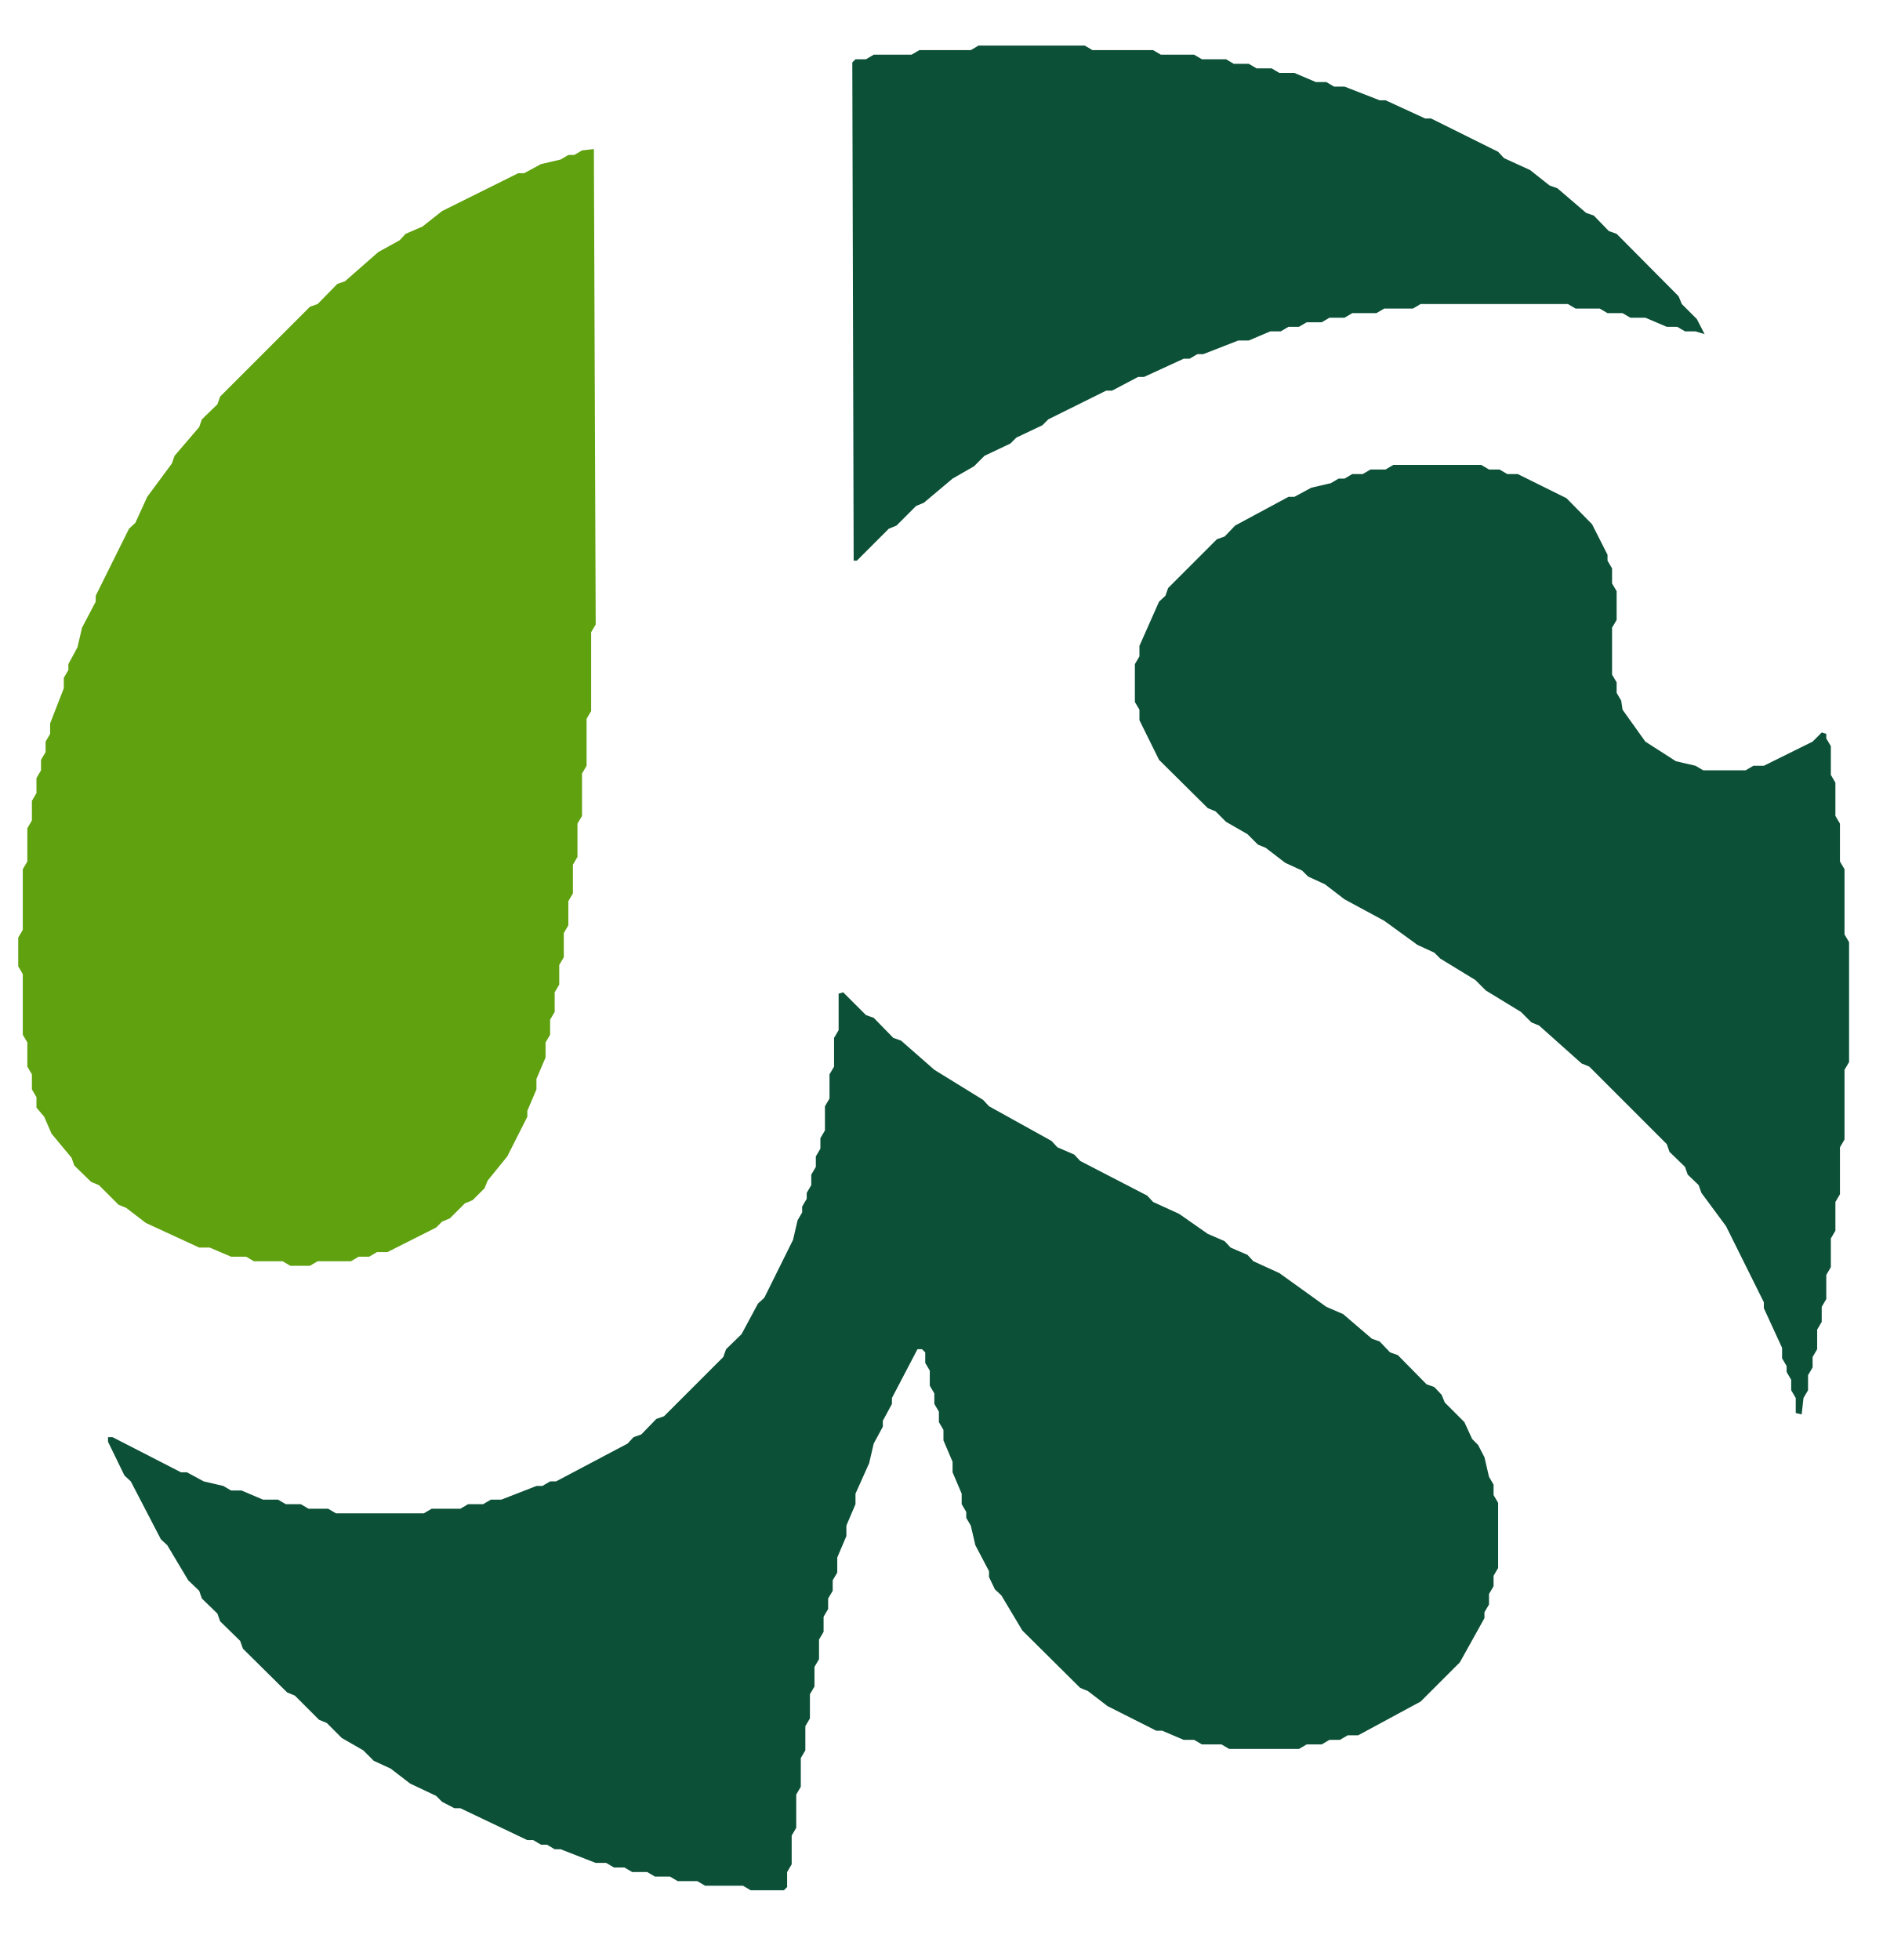
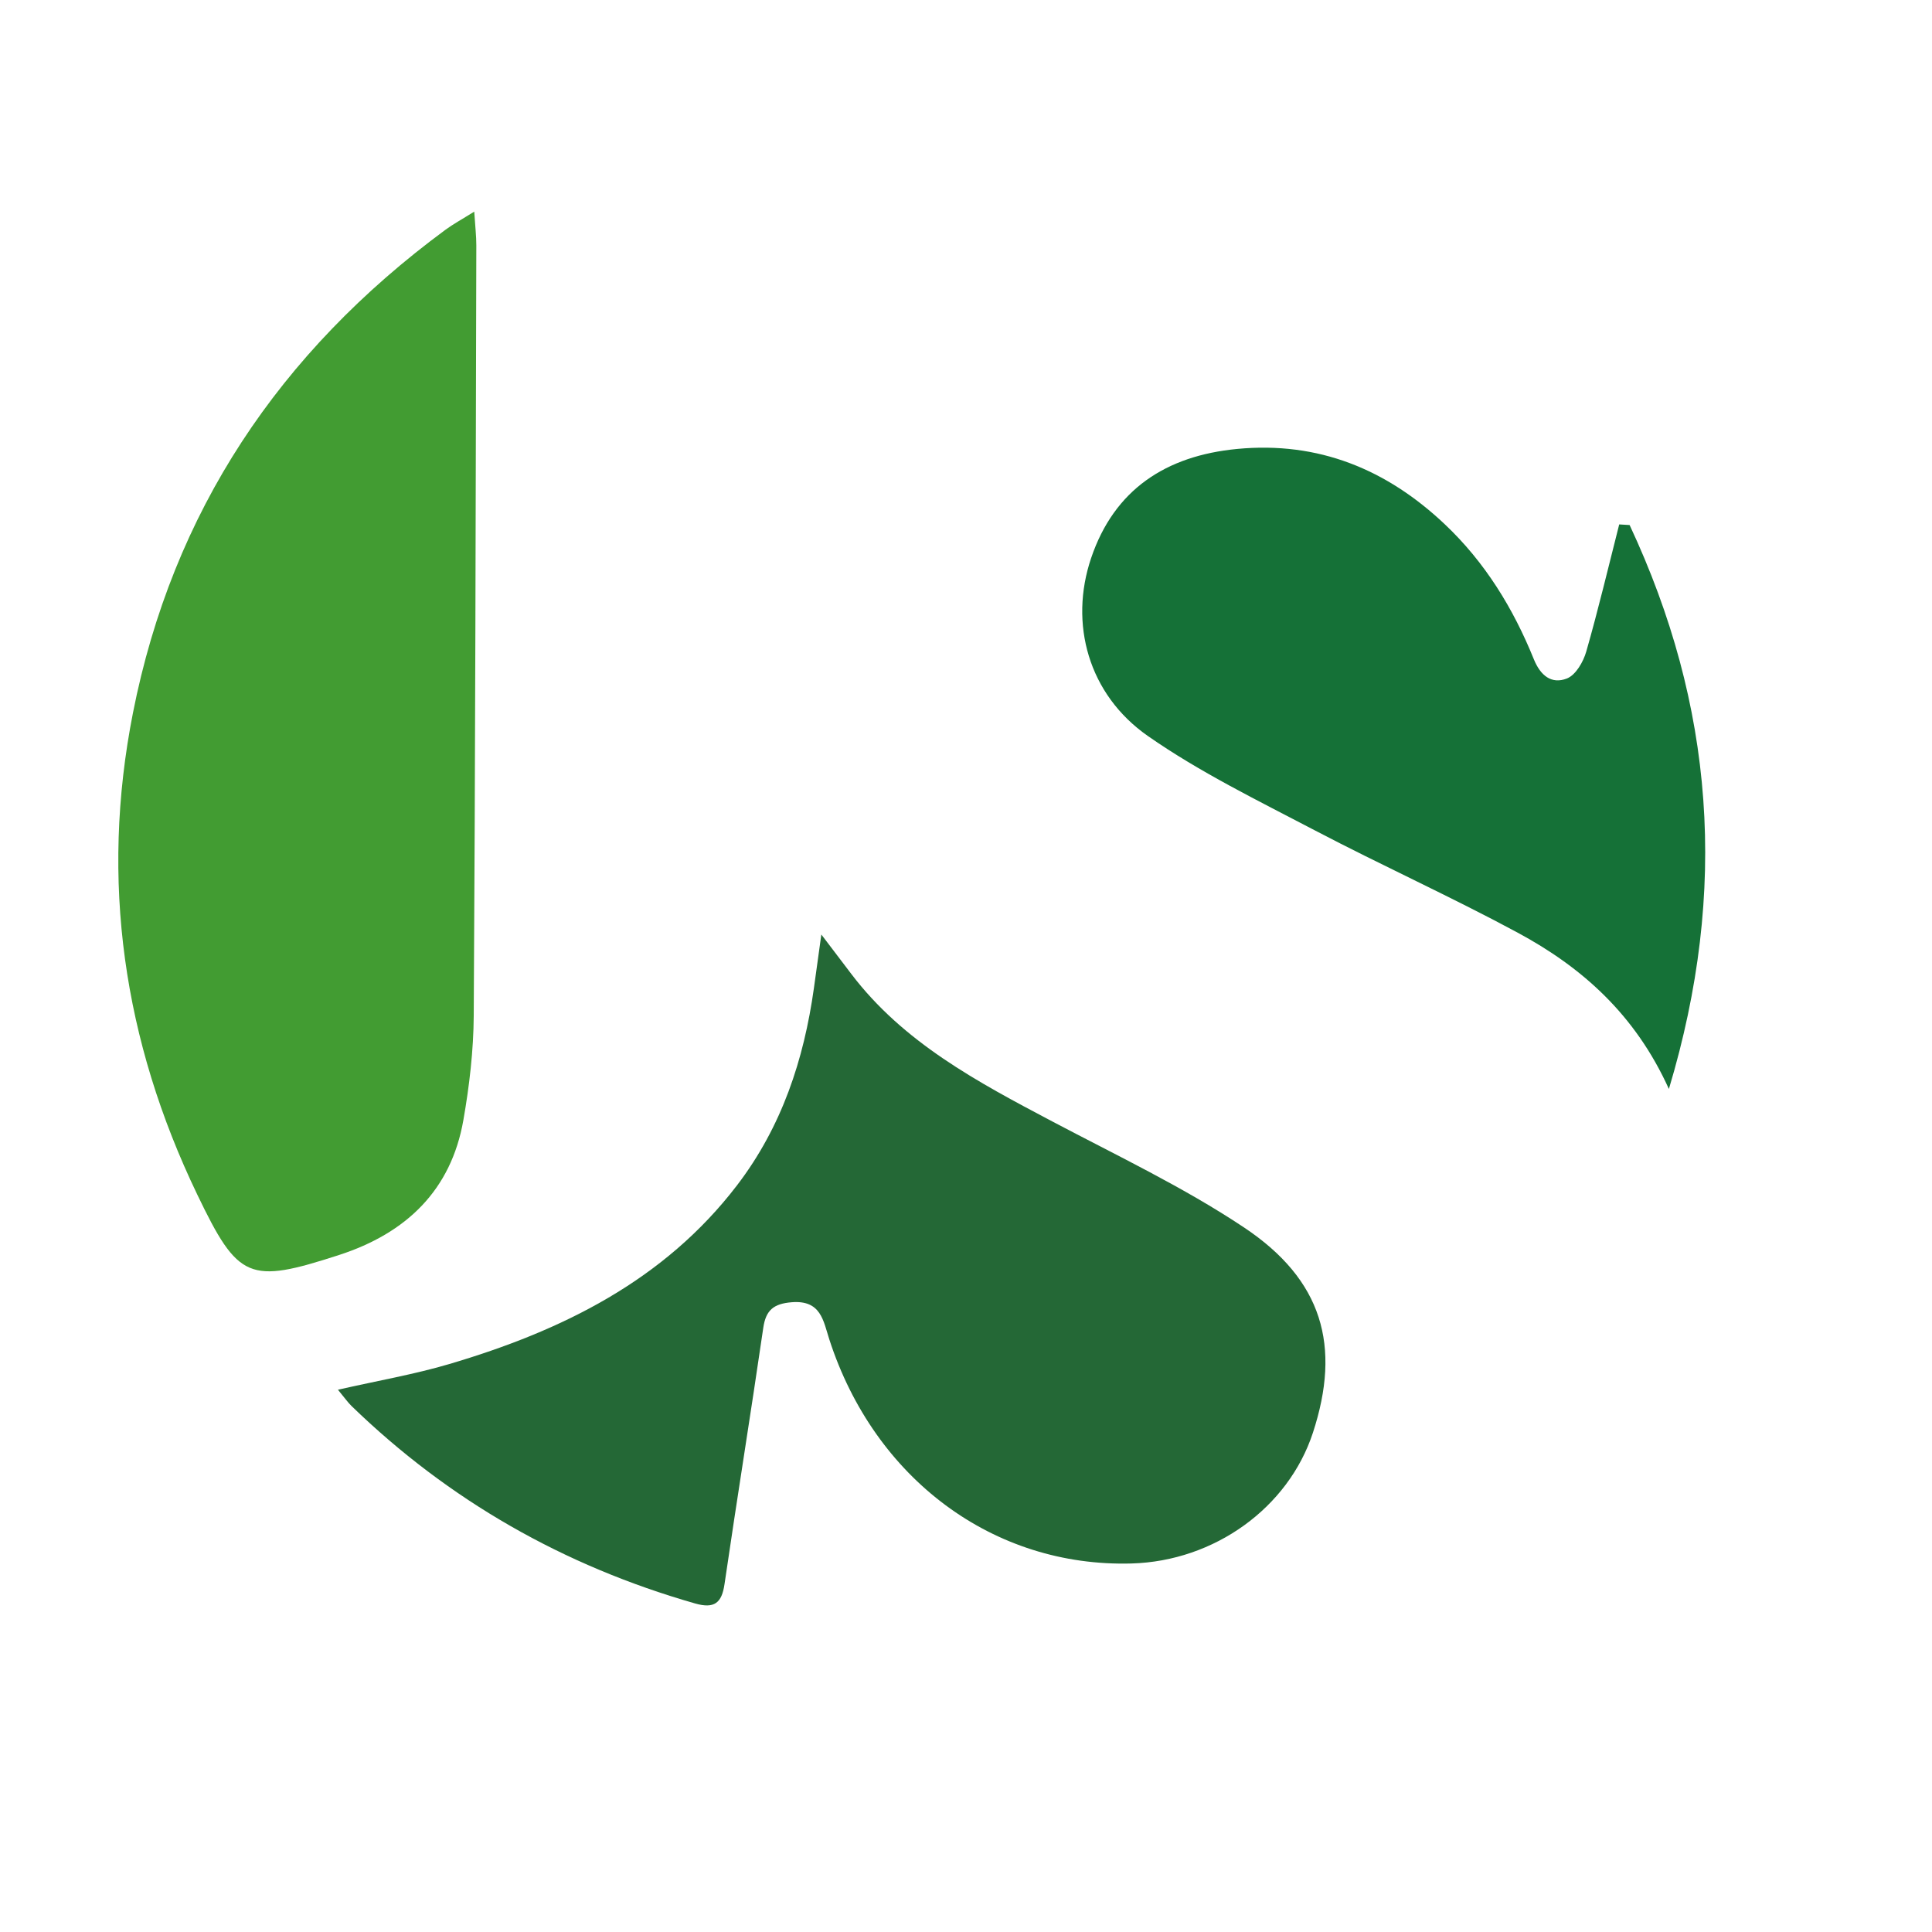
- <svg xmlns="http://www.w3.org/2000/svg" viewBox="0 0 413 430">
-   <path fill="#0C5038" fill-rule="evenodd" d="M23.7 315.3 L23.7 316.3 L27.3 323.7 L28.7 325.0 L35.3 337.7 L36.7 339.0 L41.3 346.7 L43.7 349.0 L44.3 350.7 L47.7 354.0 L48.3 355.7 L52.7 360.0 L53.3 361.7 L63.0 371.3 L64.7 372.0 L70.0 377.3 L71.7 378.0 L75.0 381.3 L79.7 384.0 L82.0 386.3 L85.7 388.0 L90.0 391.3 L95.7 394.0 L97.0 395.3 L99.7 396.7 L101.0 396.7 L115.7 403.7 L117.0 403.7 L118.7 404.7 L120.0 404.7 L121.7 405.7 L123.0 405.7 L130.7 408.7 L133.0 408.7 L134.7 409.7 L137.0 409.7 L138.7 410.7 L142.0 410.7 L143.7 411.7 L147.0 411.7 L148.7 412.7 L153.0 412.7 L154.7 413.7 L163.0 413.7 L164.7 414.7 L172.0 414.7 L172.7 414.0 L172.7 410.7 L173.7 409.0 L173.7 402.7 L174.7 401.0 L174.7 393.7 L175.7 392.0 L175.7 385.7 L176.7 384.0 L176.7 378.7 L177.7 377.0 L177.7 371.7 L178.7 370.0 L178.7 365.7 L179.7 364.0 L179.7 359.7 L180.7 358.0 L180.7 354.7 L181.7 353.0 L181.7 350.7 L182.7 349.0 L182.7 346.7 L183.7 345.0 L183.7 341.7 L185.7 337.0 L185.7 334.7 L187.7 330.0 L187.7 327.7 L190.7 321.0 L191.7 316.7 L193.7 313.0 L193.7 311.7 L195.7 308.0 L195.7 306.7 L201.3 296.0 L202.3 296.0 L203.0 296.7 L203.0 299.0 L204.0 300.7 L204.0 304.0 L205.0 305.7 L205.0 308.0 L206.0 309.7 L206.0 312.0 L207.0 313.7 L207.0 316.0 L209.0 320.7 L209.0 323.0 L211.0 327.7 L211.0 330.0 L212.0 331.7 L212.0 333.0 L213.0 334.7 L214.0 339.0 L217.0 344.7 L217.0 346.0 L218.3 348.7 L219.7 350.0 L224.3 357.7 L237.0 370.3 L238.7 371.0 L243.0 374.3 L253.7 379.7 L255.0 379.7 L259.7 381.7 L262.0 381.7 L263.7 382.7 L268.0 382.7 L269.7 383.7 L285.0 383.7 L286.7 382.7 L290.0 382.7 L291.7 381.7 L294.0 381.7 L295.7 380.7 L298.0 380.7 L311.7 373.3 L320.3 364.7 L325.7 355.0 L325.7 353.7 L326.7 352.0 L326.7 349.7 L327.7 348.0 L327.7 345.7 L328.7 344.0 L328.7 329.7 L327.7 328.0 L327.7 325.7 L326.7 324.0 L325.7 319.7 L324.3 317.0 L323.0 315.7 L321.3 312.0 L317.0 307.7 L316.3 306.0 L314.7 304.3 L313.0 303.7 L306.7 297.3 L305.0 296.7 L302.7 294.3 L301.0 293.7 L294.7 288.3 L291.0 286.7 L280.7 279.3 L275.0 276.7 L273.7 275.3 L270.0 273.7 L268.7 272.3 L265.0 270.7 L258.7 266.3 L253.0 263.7 L251.7 262.3 L237.0 254.7 L235.7 253.3 L232.0 251.7 L230.7 250.3 L217.0 242.7 L215.7 241.3 L205.0 234.7 L197.7 228.3 L196.0 227.7 L191.7 223.3 L190.0 222.7 L185.0 217.7 L184.0 218.0 L184.0 226.0 L183.0 227.7 L183.0 234.0 L182.0 235.7 L182.0 241.0 L181.0 242.7 L181.0 248.0 L180.0 249.7 L180.0 252.0 L179.0 253.7 L179.0 256.0 L178.0 257.7 L178.0 260.0 L177.0 261.7 L177.0 263.0 L176.0 264.7 L176.0 266.0 L175.0 267.7 L174.0 272.0 L167.7 284.7 L166.3 286.0 L162.7 292.7 L159.3 296.0 L158.7 297.7 L145.7 310.7 L144.0 311.3 L140.7 314.7 L139.0 315.3 L137.7 316.7 L122.0 325.0 L120.7 325.0 L119.0 326.0 L117.7 326.0 L110.0 329.0 L107.7 329.0 L106.0 330.0 L102.7 330.0 L101.0 331.0 L94.7 331.0 L93.0 332.0 L73.7 332.0 L72.0 331.0 L67.7 331.0 L66.0 330.0 L62.7 330.0 L61.0 329.0 L57.7 329.0 L53.0 327.0 L50.7 327.0 L49.0 326.0 L44.7 325.0 L41.0 323.0 L39.7 323.0 L24.7 315.3ZM271.0 115.3 L268.7 117.7 L267.0 118.3 L256.3 129.0 L255.7 130.7 L254.3 132.0 L250.0 141.7 L250.0 144.0 L249.0 145.7 L249.0 154.0 L250.0 155.7 L250.0 158.0 L254.3 166.7 L265.0 177.3 L266.7 178.0 L269.0 180.3 L273.7 183.0 L276.0 185.3 L277.7 186.0 L282.0 189.3 L285.7 191.0 L287.0 192.3 L290.7 194.0 L295.0 197.3 L303.7 202.0 L311.0 207.3 L314.7 209.0 L316.0 210.3 L323.7 215.0 L326.0 217.3 L333.7 222.0 L336.0 224.3 L337.7 225.0 L347.0 233.3 L348.7 234.0 L365.7 251.0 L366.3 252.7 L369.7 256.0 L370.3 257.7 L372.7 260.0 L373.3 261.7 L378.7 269.0 L387.0 285.7 L387.0 287.0 L391.0 295.7 L391.0 298.0 L392.0 299.7 L392.0 301.0 L393.0 302.7 L393.0 305.0 L394.0 306.7 L394.0 310.0 L395.3 310.3 L395.7 306.7 L396.7 305.0 L396.7 301.7 L397.7 300.0 L397.7 297.7 L398.7 296.0 L398.7 291.7 L399.7 290.0 L399.7 286.7 L400.7 285.0 L400.7 279.7 L401.7 278.0 L401.7 271.7 L402.7 270.0 L402.7 263.7 L403.7 262.0 L403.7 251.7 L404.7 250.0 L404.7 234.7 L405.7 233.0 L405.7 206.7 L404.7 205.0 L404.7 190.7 L403.7 189.0 L403.7 180.7 L402.7 179.0 L402.7 171.7 L401.7 170.0 L401.7 163.7 L400.7 162.0 L400.7 161.0 L399.7 160.7 L397.7 162.7 L387.0 168.0 L384.7 168.0 L383.0 169.0 L373.7 169.0 L372.0 168.0 L367.7 167.0 L361.0 162.7 L356.0 155.7 L355.7 153.7 L354.7 152.0 L354.7 149.7 L353.7 148.0 L353.7 137.7 L354.7 136.0 L354.7 129.7 L353.7 128.0 L353.7 124.7 L352.7 123.0 L352.7 121.7 L349.3 115.0 L343.7 109.3 L333.0 104.0 L330.7 104.0 L329.0 103.0 L326.7 103.0 L325.0 102.0 L305.7 102.0 L304.0 103.0 L300.7 103.0 L299.0 104.0 L296.7 104.0 L295.0 105.0 L293.7 105.0 L292.0 106.0 L287.7 107.0 L284.0 109.0 L282.7 109.0ZM187.0 13.7 L187.3 123.0 L188.0 123.0 L195.0 116.0 L196.7 115.3 L201.0 111.0 L202.7 110.3 L209.0 105.0 L213.7 102.3 L216.0 100.0 L221.7 97.3 L223.0 96.0 L228.7 93.3 L230.0 92.0 L242.7 85.7 L244.0 85.7 L249.7 82.7 L251.0 82.7 L259.7 78.7 L261.0 78.7 L262.7 77.7 L264.0 77.7 L271.7 74.7 L274.0 74.7 L278.7 72.7 L281.0 72.7 L282.7 71.7 L285.0 71.7 L286.7 70.7 L290.0 70.7 L291.7 69.7 L295.0 69.7 L296.7 68.7 L302.0 68.7 L303.7 67.7 L310.0 67.7 L311.7 66.7 L344.0 66.7 L345.7 67.7 L351.0 67.7 L352.7 68.7 L356.0 68.7 L357.7 69.7 L361.0 69.7 L365.7 71.7 L368.0 71.7 L369.7 72.7 L372.0 72.7 L374.0 73.3 L372.3 70.0 L369.0 66.7 L368.3 65.0 L354.7 51.3 L353.0 50.7 L349.7 47.3 L348.0 46.7 L341.7 41.3 L340.0 40.7 L335.7 37.3 L330.0 34.7 L328.7 33.3 L314.0 26.0 L312.7 26.0 L304.0 22.0 L302.7 22.0 L295.0 19.0 L292.7 19.0 L291.0 18.0 L288.7 18.0 L284.0 16.0 L280.7 16.0 L279.0 15.0 L275.7 15.0 L274.0 14.0 L270.7 14.0 L269.0 13.0 L263.7 13.0 L262.0 12.0 L254.7 12.0 L253.0 11.0 L239.7 11.0 L238.0 10.0 L214.7 10.0 L213.0 11.0 L201.7 11.0 L200.0 12.0 L191.7 12.0 L190.0 13.0 L187.7 13.0Z" />
-   <path fill="#5FA10F" fill-rule="evenodd" d="M130.3 32.7 L127.7 33.0 L126.0 34.0 L124.7 34.0 L123.0 35.0 L118.7 36.0 L115.0 38.0 L113.7 38.0 L97.0 46.3 L92.7 49.7 L89.0 51.3 L87.7 52.7 L83.0 55.3 L75.7 61.7 L74.0 62.3 L69.7 66.7 L68.0 67.3 L48.3 87.0 L47.7 88.7 L44.3 92.0 L43.7 93.7 L38.3 100.0 L37.7 101.7 L32.3 109.0 L29.7 114.7 L28.3 116.0 L21.0 130.7 L21.0 132.0 L18.0 137.7 L17.0 142.0 L15.0 145.7 L15.0 147.0 L14.0 148.7 L14.0 151.0 L11.0 158.7 L11.0 161.0 L10.0 162.7 L10.0 165.0 L9.0 166.7 L9.0 169.0 L8.0 170.7 L8.0 174.0 L7.0 175.7 L7.0 180.0 L6.0 181.7 L6.0 189.0 L5.0 190.7 L5.0 204.0 L4.0 205.7 L4.0 212.0 L5.0 213.7 L5.0 227.0 L6.0 228.7 L6.0 234.0 L7.0 235.7 L7.0 239.0 L8.0 240.7 L8.0 243.0 L9.7 245.0 L11.3 248.7 L15.7 254.0 L16.3 255.7 L20.0 259.3 L21.7 260.0 L26.0 264.3 L27.7 265.0 L32.0 268.3 L43.7 273.7 L46.0 273.7 L50.7 275.7 L54.0 275.7 L55.7 276.7 L62.0 276.7 L63.7 277.7 L68.0 277.7 L69.7 276.7 L77.0 276.7 L78.7 275.7 L81.0 275.7 L82.7 274.7 L85.0 274.7 L95.7 269.3 L97.0 268.0 L98.7 267.3 L102.0 264.0 L103.7 263.3 L106.3 260.7 L107.0 259.0 L111.3 253.7 L115.7 245.0 L115.7 243.7 L117.7 239.0 L117.7 236.7 L119.7 232.0 L119.7 228.7 L120.7 227.0 L120.7 223.7 L121.7 222.0 L121.7 217.7 L122.7 216.0 L122.7 211.7 L123.7 210.0 L123.7 204.7 L124.7 203.0 L124.7 197.7 L125.7 196.0 L125.7 189.7 L126.7 188.0 L126.7 180.7 L127.7 179.0 L127.7 169.7 L128.7 168.0 L128.7 157.7 L129.7 156.0 L129.7 138.7 L130.7 137.0Z" />
+ <svg xmlns="http://www.w3.org/2000/svg" viewBox="-4 -2 116 116">
+   <path transform="matrix(1,0,0,-1,16.2905,81.44173)" d="M0 0C2.406 .547 4.57 .92 6.659 1.535 13.44 3.534 19.587 6.552 23.966 12.28 26.652 15.794 27.975 19.815 28.577 24.107 28.712 25.067 28.844 26.029 29.024 27.332 29.734 26.397 30.273 25.691 30.809 24.983 33.935 20.852 38.398 18.48 42.884 16.112 46.763 14.063 50.763 12.167 54.394 9.749 59.125 6.599 60.243 2.623 58.539-2.58 57.062-7.091 52.625-10.291 47.652-10.432 39.368-10.666 32.214-5.361 29.501 3.026 29.141 4.142 29.004 5.397 27.239 5.253 26.155 5.164 25.692 4.777 25.538 3.72 24.791-1.416 23.96-6.539 23.21-11.674 23.044-12.811 22.594-13.161 21.442-12.832 13.549-10.573 6.664-6.646 .818-.979 .59-.758 .408-.491 0 0" fill="#246836" />
+   <path transform="matrix(1,0,0,-1,24.474,10.70691)" d="M0 0C.057-.888 .126-1.458 .125-2.026 .087-17.44 .064-32.854-.03-48.267-.043-50.366-.29-52.484-.654-54.555-1.391-58.748-4.072-61.334-8.117-62.645-13.525-64.398-14.165-64.144-16.631-59.014-21.068-49.788-22.474-40.165-20.493-30.105-18.113-18.026-11.707-8.451-1.729-1.089-1.269-.749-.757-.474 0 0" fill="#429c32" />
+   <path transform="matrix(1,0,0,-1,93.84468,29.52472)" d="M0 0C5.051-10.788 5.958-21.88 2.358-33.859 .33-29.376-2.867-26.551-6.722-24.473-10.729-22.313-14.893-20.433-18.927-18.318-22.32-16.539-25.801-14.845-28.92-12.669-32.502-10.17-33.663-5.915-32.331-1.979-30.943 2.123-27.853 4.16-23.562 4.57-18.673 5.036-14.583 3.339-11.104 .054-8.675-2.239-6.983-5.014-5.752-8.055-5.351-9.044-4.686-9.571-3.768-9.214-3.236-9.007-2.781-8.215-2.605-7.601-1.88-5.072-1.274-2.511-.625 .038-.417 .024-.208 .013 0 0" fill="#157137" />
</svg>
